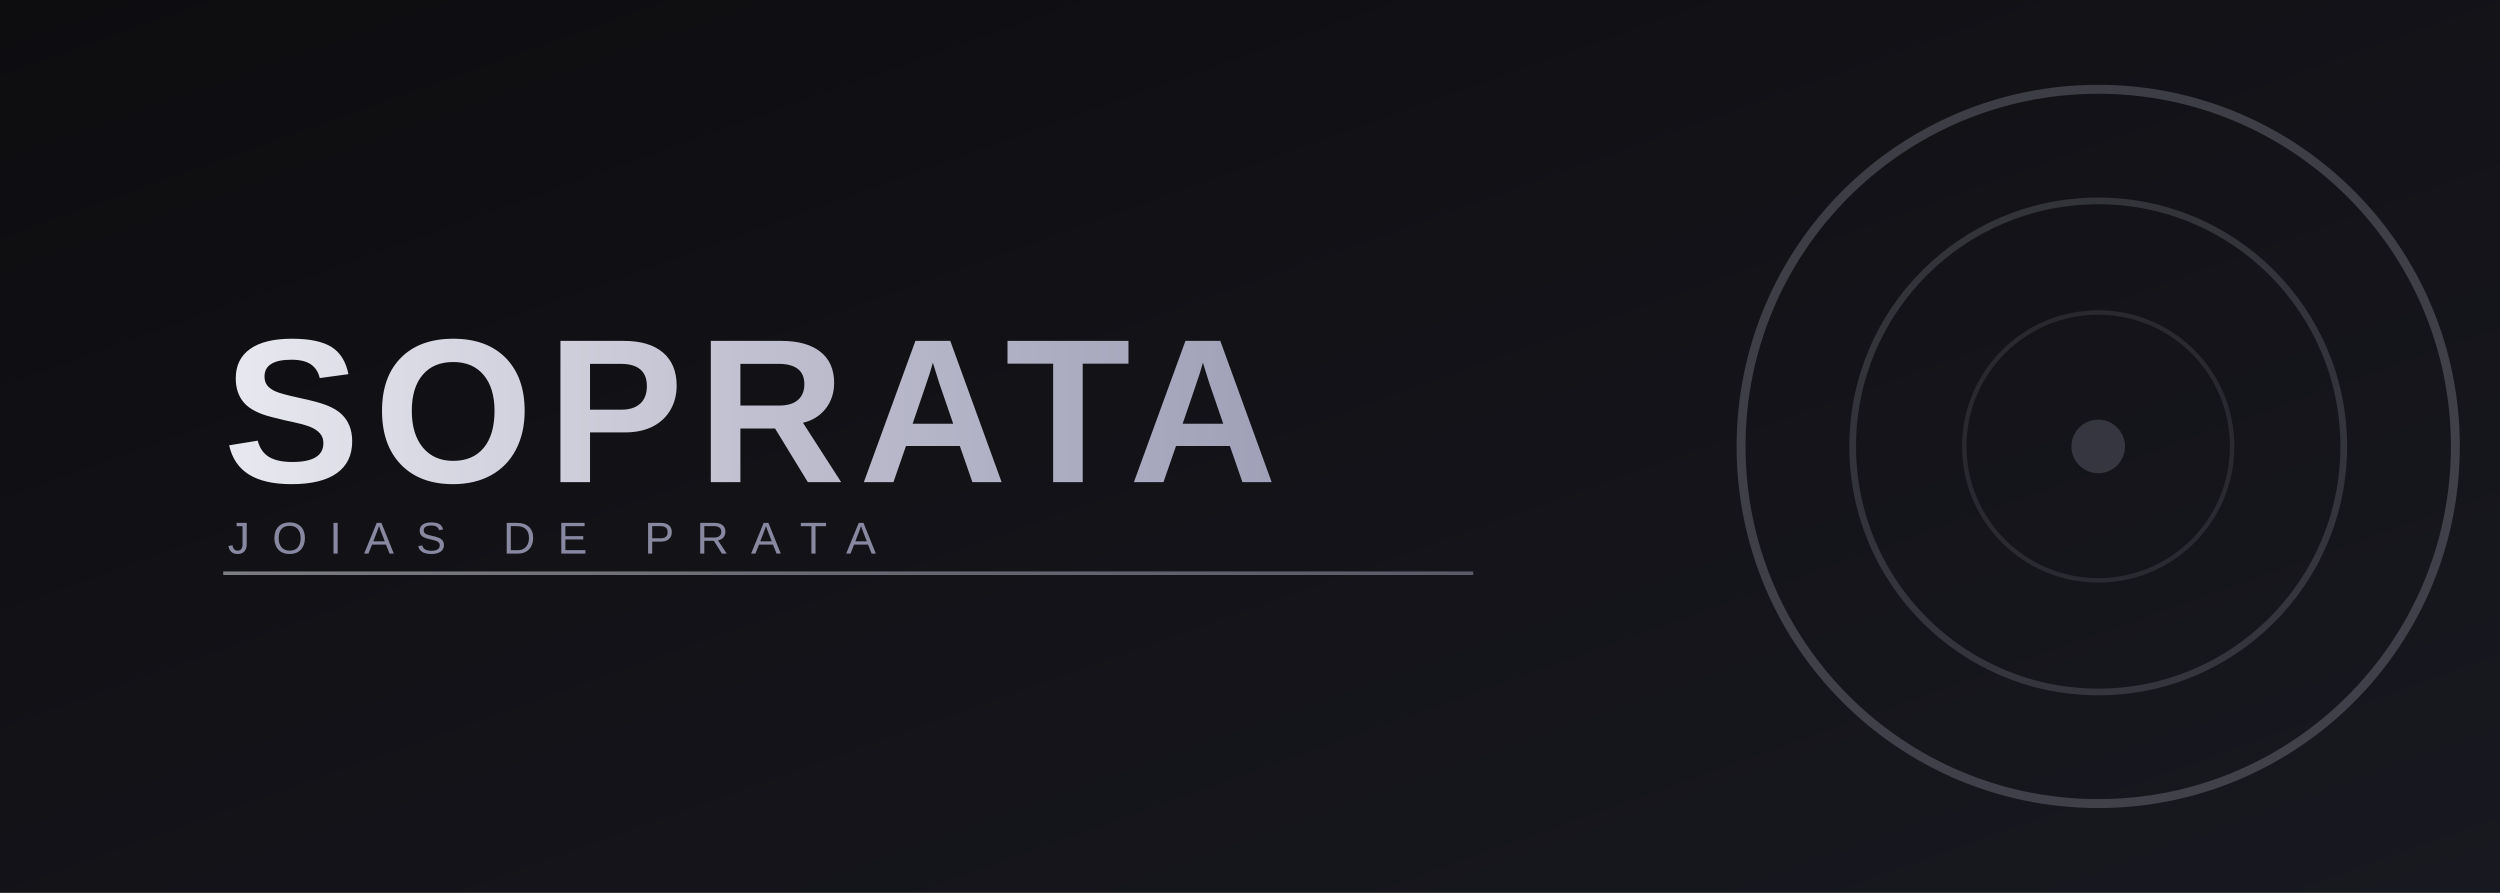
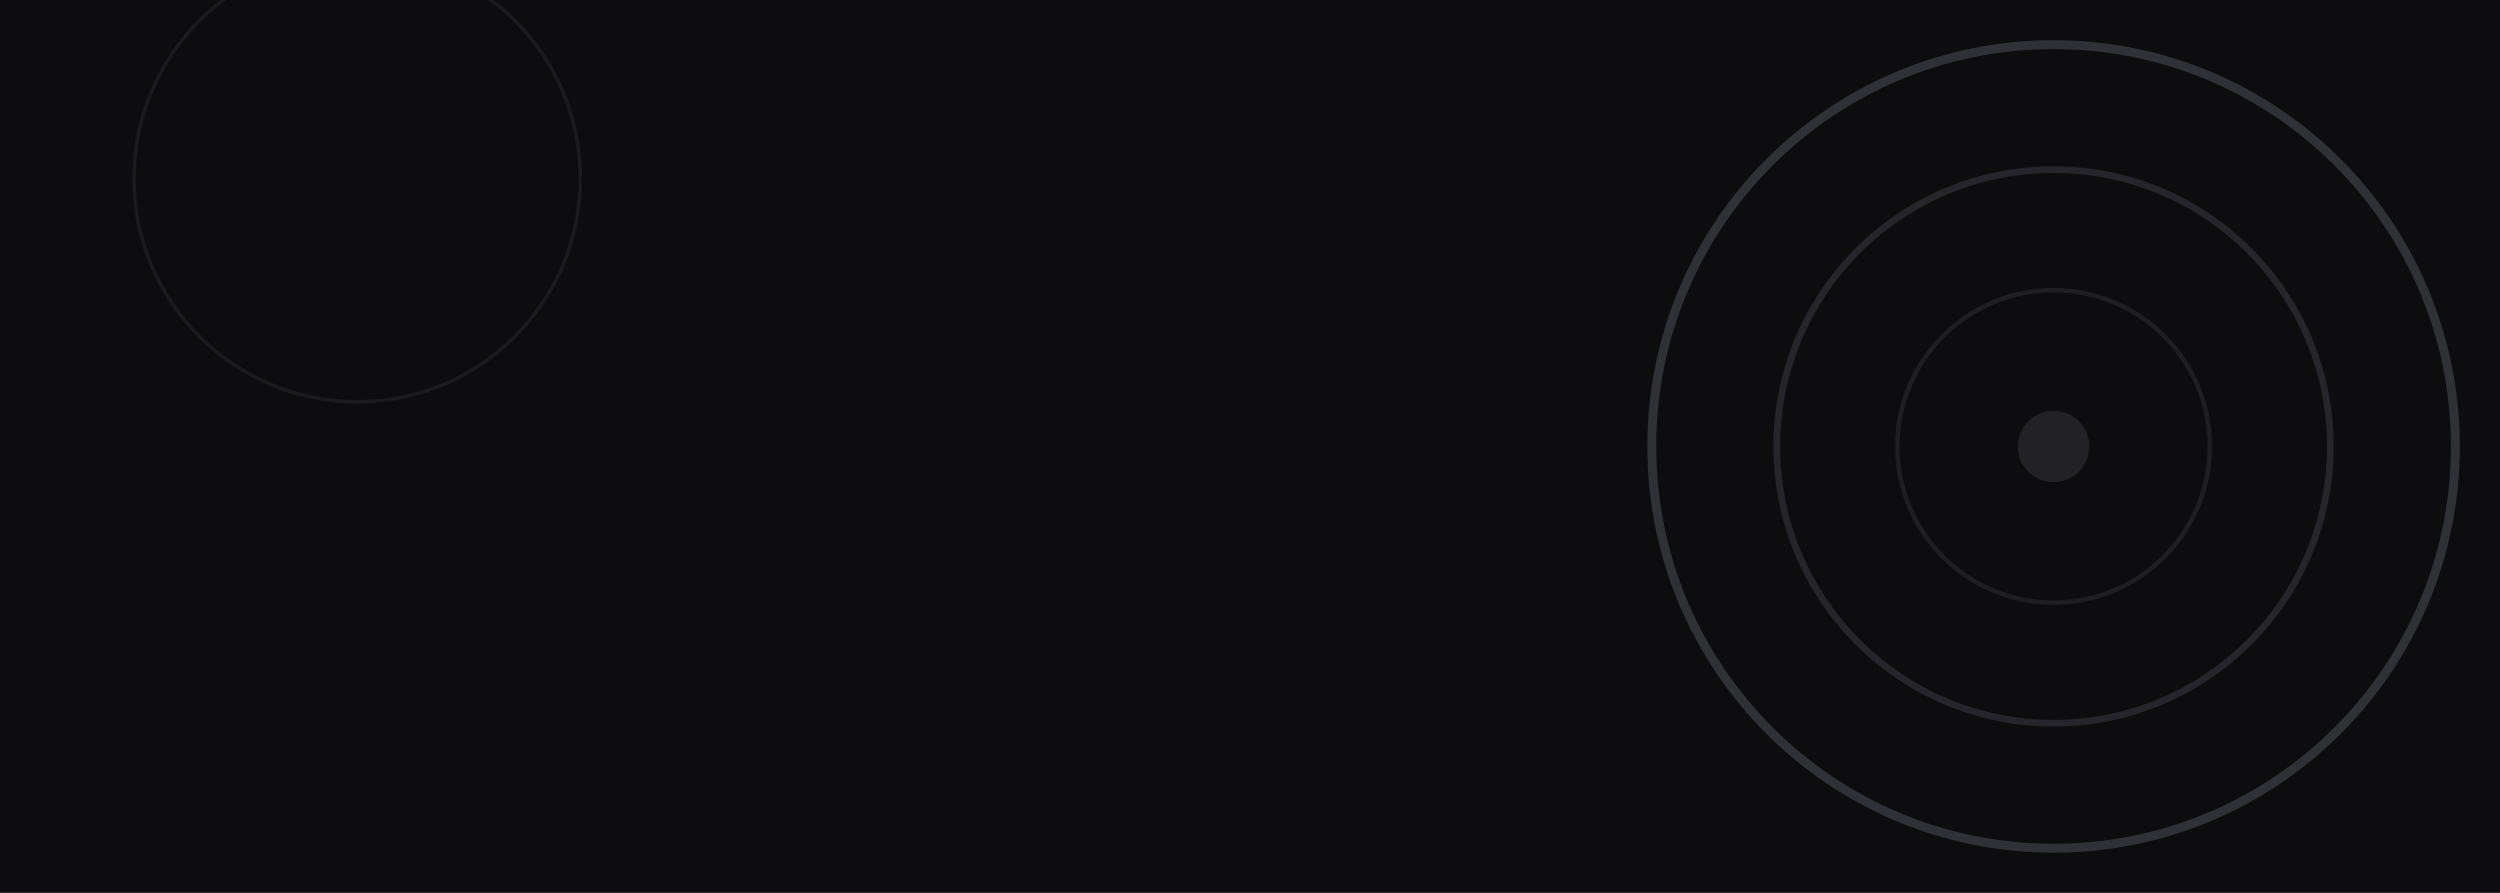
<svg xmlns="http://www.w3.org/2000/svg" width="560" height="200">
-   <defs>
-     <linearGradient id="bg" x1="0%" y1="0%" x2="100%" y2="100%">
-       <stop offset="0%" stop-color="#0d0d10" />
-       <stop offset="100%" stop-color="#181820" />
-     </linearGradient>
-     <linearGradient id="silver" x1="0%" y1="0%" x2="100%" y2="0%">
-       <stop offset="0%" stop-color="#e8e8f0" />
-       <stop offset="50%" stop-color="#c0c0d0" />
-       <stop offset="100%" stop-color="#a0a0b8" />
-     </linearGradient>
-   </defs>
-   <rect width="560" height="200" fill="url(#bg)" />
-   <circle cx="470" cy="100" r="80" fill="none" stroke="#c0c0d0" stroke-width="2" opacity="0.25" />
-   <circle cx="470" cy="100" r="55" fill="none" stroke="#c0c0d0" stroke-width="1.5" opacity="0.18" />
-   <circle cx="470" cy="100" r="30" fill="none" stroke="#c0c0d0" stroke-width="1" opacity="0.12" />
-   <circle cx="470" cy="100" r="6" fill="#c0c0d0" opacity="0.2" />
-   <rect x="50" y="128" width="280" height="0.8" fill="url(#silver)" opacity="0.5" />
-   <text x="50" y="108" font-family="Arial, sans-serif" font-size="46" font-weight="700" fill="url(#silver)" letter-spacing="3">SOPRATA</text>
-   <text x="51" y="124" font-family="Arial, sans-serif" font-size="10" fill="#8888a0" letter-spacing="5">JOIAS DE PRATA</text>
+   <rect width="560" height="200" fill="#0d0d10" />
+   <circle cx="460" cy="100" r="90" fill="none" stroke="#c0c0d0" stroke-width="2" opacity="0.2" />
+   <circle cx="460" cy="100" r="62" fill="none" stroke="#c0c0d0" stroke-width="1.5" opacity="0.14" />
+   <circle cx="460" cy="100" r="35" fill="none" stroke="#c0c0d0" stroke-width="1" opacity="0.1" />
+   <circle cx="460" cy="100" r="8" fill="#c0c0d0" opacity="0.12" />
+   <circle cx="80" cy="40" r="50" fill="none" stroke="#c0c0d0" stroke-width="0.8" opacity="0.08" />
</svg>
